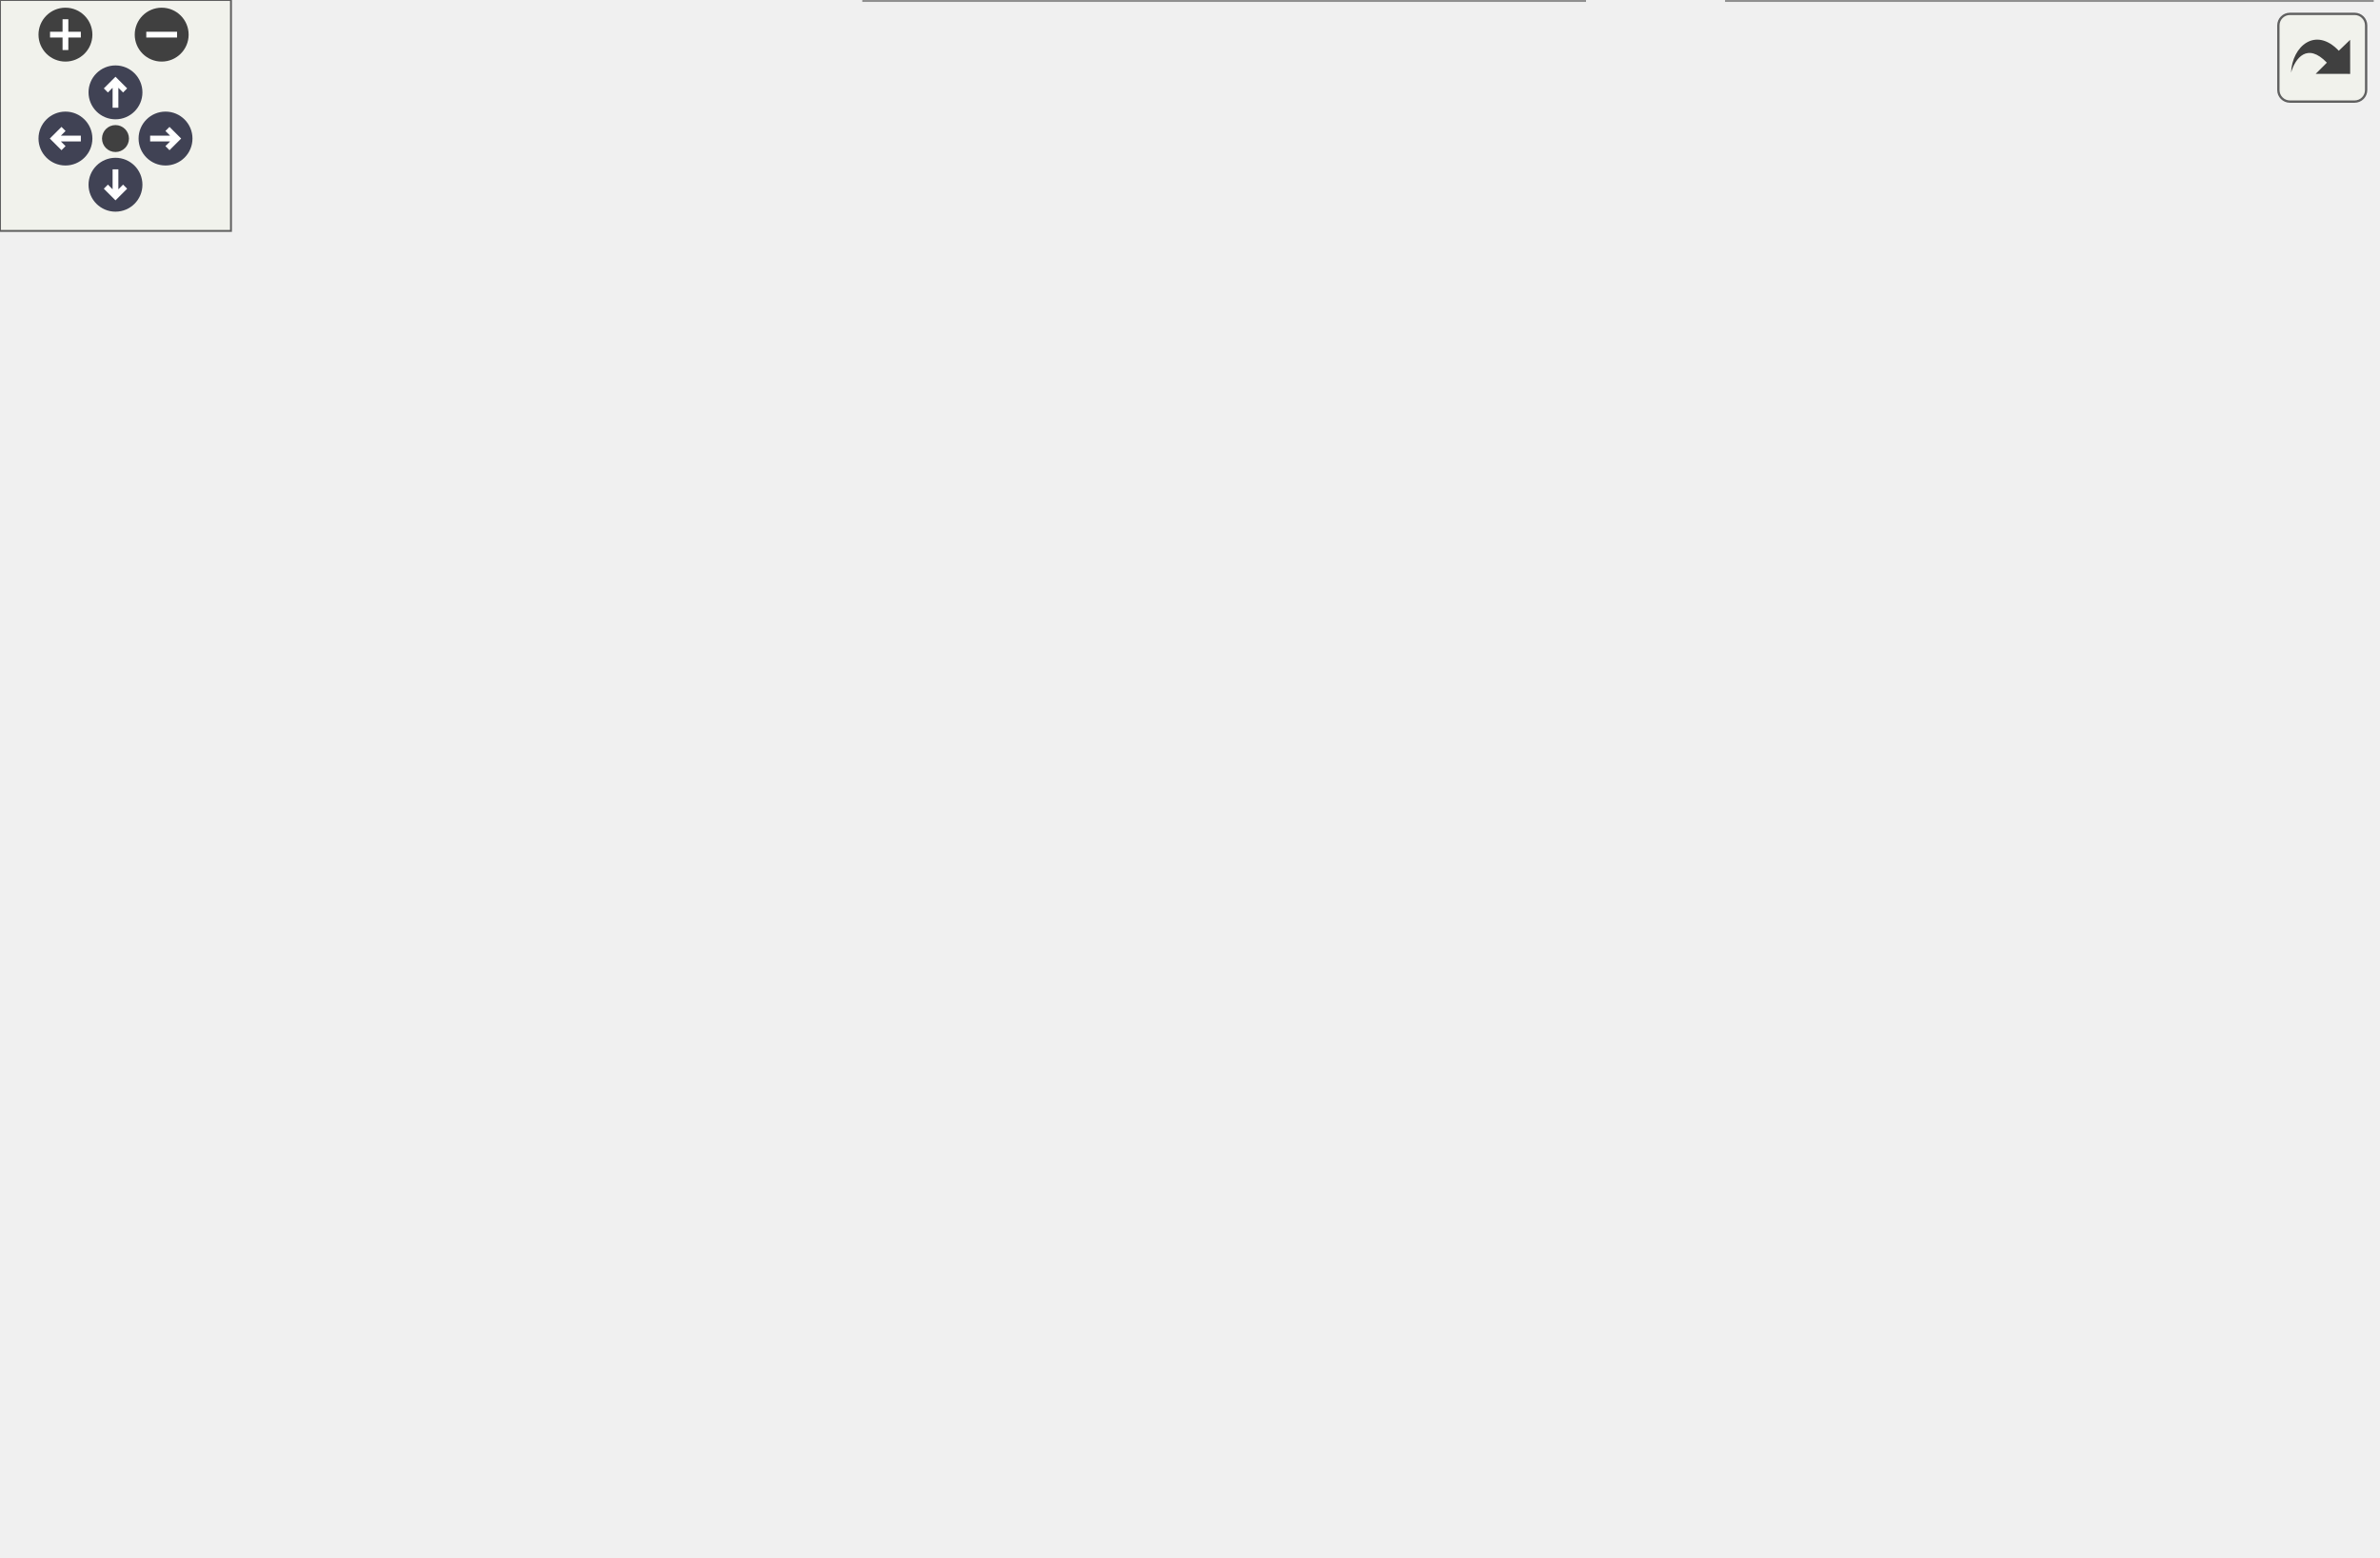
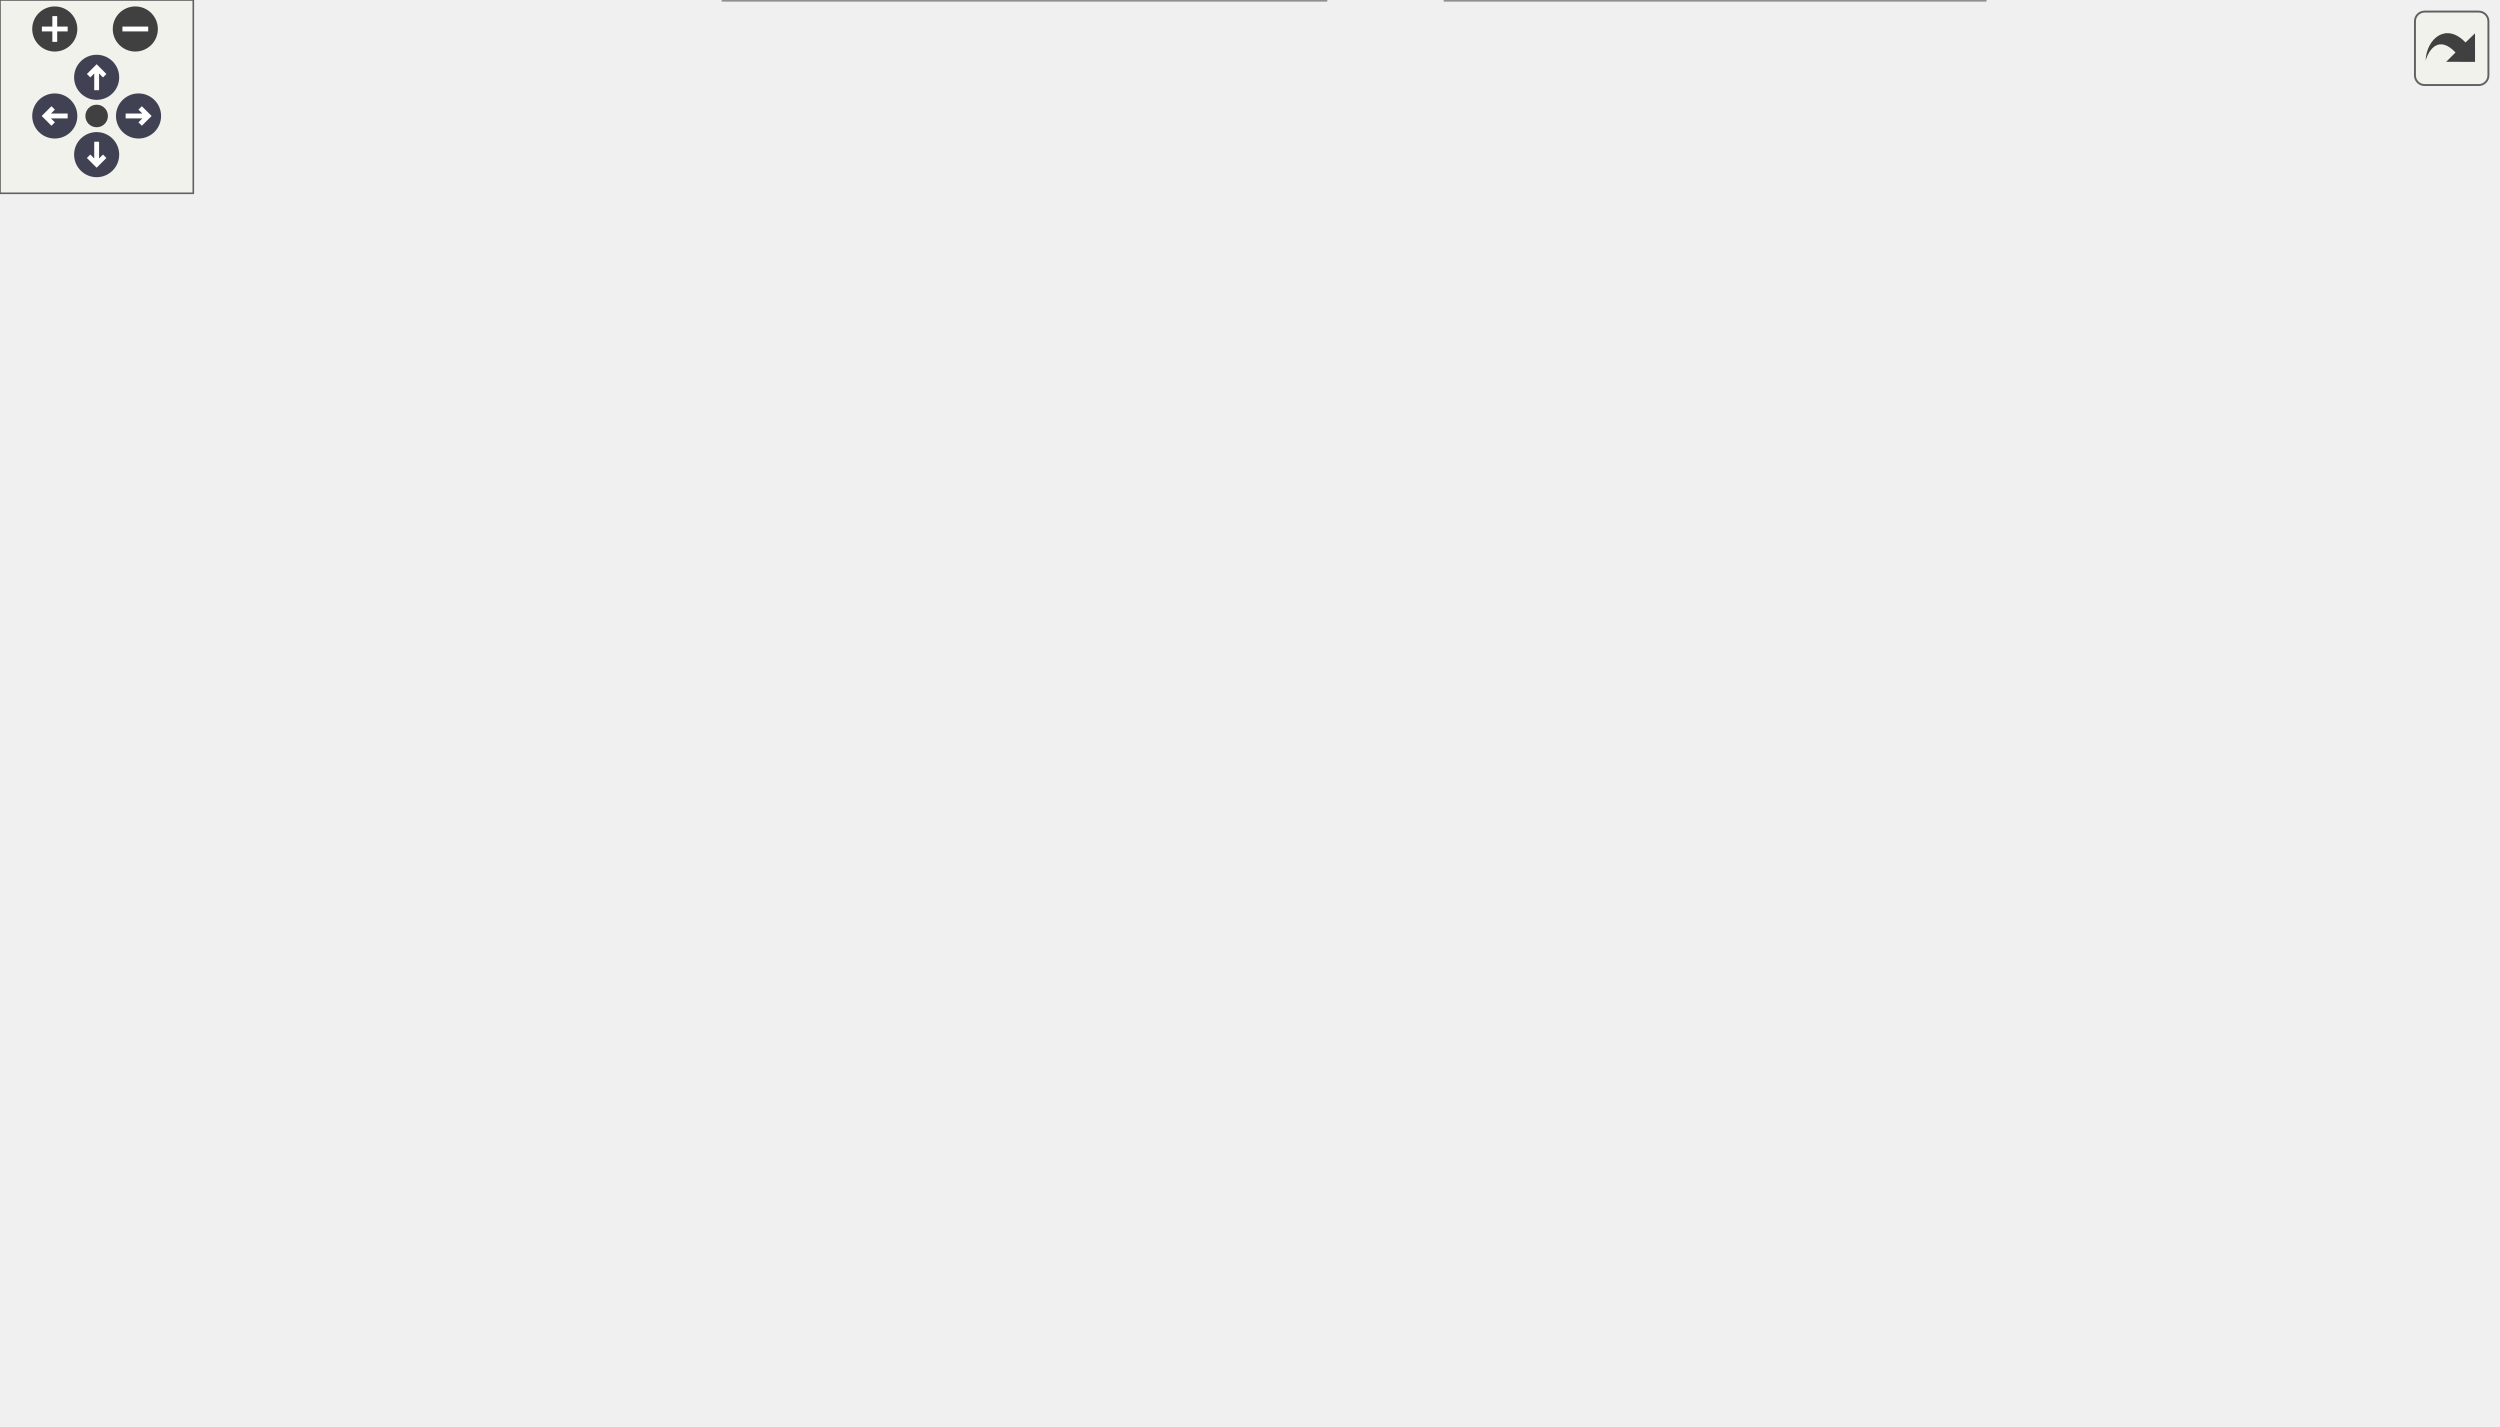
<svg xmlns="http://www.w3.org/2000/svg" xmlns:xlink="http://www.w3.org/1999/xlink" id="main" version="1.1" xml:space="preserve">
  <style type="text/css">
.node, .edge {opacity: 0.7;}
.node.selected, .edge.selected {opacity: 1;}
.edge:hover path { stroke: red; }
.edge:hover polygon { stroke: red; fill: red; }
</style>
  <defs>
    <circle id="rim" cx="0" cy="0" r="7" />
    <circle id="rim2" cx="0" cy="0" r="3.5" />
    <g id="zoomPlus">
      <use xlink:href="#rim" fill="#404040">
        <set attributeName="fill" to="#808080" begin="zoomplus.mouseover" end="zoomplus.mouseout" />
      </use>
      <path d="M-4,0h8M0,-4v8" fill="none" stroke="white" stroke-width="1.5" pointer-events="none" />
    </g>
    <g id="zoomMin">
      <use xlink:href="#rim" fill="#404040">
        <set attributeName="fill" to="#808080" begin="zoomminus.mouseover" end="zoomminus.mouseout" />
      </use>
      <path d="M-4,0h8" fill="none" stroke="white" stroke-width="1.5" pointer-events="none" />
    </g>
    <g id="arrowUp" transform="translate(30 24)">
      <use xlink:href="#rim" />
      <path pointer-events="none" fill="none" stroke="white" stroke-width="1.5" d="M0,-3.0v7 M-2.5,-0.5L0,-3.0L2.5,-0.5" />
    </g>
    <g id="arrowRight" transform="rotate(90) translate(36 -43)">
      <use xlink:href="#rim" />
      <path pointer-events="none" fill="none" stroke="white" stroke-width="1.5" d="M0,-3.0v7 M-2.5,-0.5L0,-3.0L2.5,-0.5" />
    </g>
    <g id="arrowDown" transform="rotate(180) translate(-30 -48)">
      <use xlink:href="#rim" />
      <path pointer-events="none" fill="none" stroke="white" stroke-width="1.5" d="M0,-3.0v7 M-2.5,-0.5L0,-3.0L2.5,-0.5" />
    </g>
    <g id="arrowLeft" transform="rotate(270) translate(-36 17)">
      <use xlink:href="#rim" />
      <path pointer-events="none" fill="none" stroke="white" stroke-width="1.5" d="M0,-3.0v7 M-2.5,-0.5L0,-3.0L2.5,-0.5" />
    </g>
    <g id="resetDef">
      <use xlink:href="#rim2" fill="#404040">
        <set attributeName="fill" to="#808080" begin="reset.mouseover" end="reset.mouseout" />
      </use>
    </g>
  </defs>
-   <svg id="graph" class="graph" data-view-width="625" data-view-height="352" data-section-id="dynsection-18">
+   <svg id="graph" class="graph" data-view-width="783" data-view-height="390" data-section-id="dynsection-19">
    <g id="viewport">
      <g id="Node000001" class="node">
        <g id="a_Node000001">
          <a xlink:title="Switches between MECARD, MEET, and FREE modes, updating the panel and QR preview.">
-             <polygon fill="#999999" stroke="#666666" points="188.5,-113 0,-113 0,-93 188.5,-93 188.5,-113" />
-             <text text-anchor="middle" x="94.25" y="-99.5" font-family="Helvetica,sans-Serif" font-size="10.00">fr.softsf.canscan.CanScan.switchMode</text>
+             <polygon fill="#999999" stroke="#666666" points="188.5,-110 0,-110 0,-90 188.5,-90 188.5,-110" />
+             <text text-anchor="middle" x="94.25" y="-96.5" font-family="Helvetica,sans-Serif" font-size="10.00">fr.softsf.canscan.CanScan.switchMode</text>
          </a>
        </g>
      </g>
      <g id="Node000002" class="node">
        <g id="a_Node000002">
          <a xlink:href="classfr_1_1softsf_1_1canscan_1_1_can_scan.html#a180290bc488e2346592ded98ccc4b1f3" target="_top" xlink:title="Collects current input and visual settings into a WholeFields for QR code generation.">
-             <polygon fill="white" stroke="#666666" points="392.75,-219 243.25,-219 243.25,-187 392.75,-187 392.75,-219" />
-             <text text-anchor="start" x="251.25" y="-205.5" font-family="Helvetica,sans-Serif" font-size="10.00">fr.softsf.canscan.CanScan.get</text>
-             <text text-anchor="middle" x="318" y="-193.5" font-family="Helvetica,sans-Serif" font-size="10.00">QrInput</text>
+             <polygon fill="white" stroke="#666666" points="392.75,-257 243.25,-257 243.25,-225 392.75,-225 392.75,-257" />
+             <text text-anchor="start" x="251.25" y="-243.5" font-family="Helvetica,sans-Serif" font-size="10.00">fr.softsf.canscan.CanScan.get</text>
+             <text text-anchor="middle" x="318" y="-231.5" font-family="Helvetica,sans-Serif" font-size="10.00">QrInput</text>
          </a>
        </g>
      </g>
      <g id="edge1_Node000001_Node000002" class="edge">
        <g id="a_edge1_Node000001_Node000002">
          <a xlink:title=" ">
-             <path fill="none" stroke="#63b8ff" d="M118.15,-113.33C153.87,-129.44 223.61,-160.89 270.26,-181.92" />
-             <polygon fill="#63b8ff" stroke="#63b8ff" points="268.78,-185.09 279.34,-186.02 271.66,-178.71 268.78,-185.09" />
-           </a>
-         </g>
-       </g>
-       <g id="Node000008" class="node">
-         <g id="a_Node000008">
+             <path fill="none" stroke="#63b8ff" d="M111.56,-110.37C147.3,-133.1 233.24,-187.74 281.89,-218.67" />
+             <polygon fill="#63b8ff" stroke="#63b8ff" points="279.79,-221.49 290.1,-223.9 283.54,-215.58 279.79,-221.49" />
+           </a>
+         </g>
+       </g>
+       <g id="Node000004" class="node">
+         <g id="a_Node000004">
          <a xlink:href="enumfr_1_1softsf_1_1canscan_1_1model_1_1_mode.html#a16a898a11ca939056bd7b275f11ea54c" target="_top" xlink:title="Returns the mode label.">
-             <polygon fill="white" stroke="#666666" points="378.88,-144 257.12,-144 257.12,-112 378.88,-112 378.88,-144" />
-             <text text-anchor="start" x="265.12" y="-130.5" font-family="Helvetica,sans-Serif" font-size="10.00">fr.softsf.canscan.model.</text>
-             <text text-anchor="middle" x="318" y="-118.5" font-family="Helvetica,sans-Serif" font-size="10.00">Mode.text</text>
-           </a>
-         </g>
-       </g>
-       <g id="edge8_Node000001_Node000008" class="edge">
-         <g id="a_edge8_Node000001_Node000008">
-           <a xlink:title=" ">
-             <path fill="none" stroke="#63b8ff" d="M188.33,-113.49C207.38,-115.64 227.15,-117.87 245.31,-119.92" />
-             <polygon fill="#63b8ff" stroke="#63b8ff" points="244.85,-123.39 255.18,-121.03 245.63,-116.43 244.85,-123.39" />
+             <polygon fill="white" stroke="#666666" points="775,-260 653.25,-260 653.25,-228 775,-228 775,-260" />
+             <text text-anchor="start" x="661.25" y="-246.5" font-family="Helvetica,sans-Serif" font-size="10.00">fr.softsf.canscan.model.</text>
+             <text text-anchor="middle" x="714.12" y="-234.5" font-family="Helvetica,sans-Serif" font-size="10.00">Mode.text</text>
+           </a>
+         </g>
+       </g>
+       <g id="edge9_Node000001_Node000004" class="edge">
+         <g id="a_edge9_Node000001_Node000004">
+           <a xlink:title=" ">
+             <path fill="none" stroke="#63b8ff" d="M188.96,-103.68C328.81,-109.72 579.77,-122.91 617.25,-141 652.25,-157.9 680.77,-193.57 697.35,-218.16" />
+             <polygon fill="#63b8ff" stroke="#63b8ff" points="694.3,-219.87 702.69,-226.34 700.16,-216.05 694.3,-219.87" />
          </a>
        </g>
      </g>
      <g id="Node000009" class="node">
        <g id="a_Node000009">
          <a xlink:href="classfr_1_1softsf_1_1canscan_1_1_can_scan.html#a11fd9295c4843e6e68f9d1e4a710b906" target="_top" xlink:title="Enables or disables the &quot;Generate&quot; button based on required fields for the current mode.">
            <polygon fill="white" stroke="#666666" points="400.62,-94 235.38,-94 235.38,-62 400.62,-62 400.62,-94" />
            <text text-anchor="start" x="243.38" y="-80.5" font-family="Helvetica,sans-Serif" font-size="10.00">fr.softsf.canscan.CanScan.update</text>
            <text text-anchor="middle" x="318" y="-68.5" font-family="Helvetica,sans-Serif" font-size="10.00">GenerateButtonState</text>
          </a>
        </g>
      </g>
-       <g id="edge9_Node000001_Node000009" class="edge">
-         <g id="a_edge9_Node000001_Node000009">
-           <a xlink:title=" ">
-             <path fill="none" stroke="#63b8ff" d="M188.33,-92.51C200.09,-91.18 212.14,-89.82 223.9,-88.5" />
-             <polygon fill="#63b8ff" stroke="#63b8ff" points="224.03,-92 233.58,-87.41 223.25,-85.05 224.03,-92" />
+       <g id="edge10_Node000001_Node000009" class="edge">
+         <g id="a_edge10_Node000001_Node000009">
+           <a xlink:title=" ">
+             <path fill="none" stroke="#63b8ff" d="M188.97,-90.7C200.5,-89.56 212.27,-88.39 223.79,-87.25" />
+             <polygon fill="#63b8ff" stroke="#63b8ff" points="224.09,-90.73 233.7,-86.26 223.4,-83.77 224.09,-90.73" />
          </a>
        </g>
      </g>
      <g id="Node000011" class="node">
        <g id="a_Node000011">
          <a xlink:href="classfr_1_1softsf_1_1canscan_1_1ui_1_1worker_1_1_dynamic_preview_worker.html#aab1382704fa1f4c27f1eab80fc8534b1" target="_top" xlink:title="Updates and schedules a debounced QR code preview refresh.">
            <polygon fill="white" stroke="#666666" points="411.5,-44 224.5,-44 224.5,0 411.5,0 411.5,-44" />
            <text text-anchor="start" x="232.5" y="-30.5" font-family="Helvetica,sans-Serif" font-size="10.00">fr.softsf.canscan.ui.worker.</text>
            <text text-anchor="start" x="232.5" y="-18.5" font-family="Helvetica,sans-Serif" font-size="10.00">DynamicPreviewWorker.updateQrCode</text>
            <text text-anchor="middle" x="318" y="-6.5" font-family="Helvetica,sans-Serif" font-size="10.00">Preview</text>
          </a>
        </g>
      </g>
-       <g id="edge11_Node000001_Node000011" class="edge">
-         <g id="a_edge11_Node000001_Node000011">
-           <a xlink:title=" ">
-             <path fill="none" stroke="#63b8ff" d="M120.87,-92.69C146.85,-82.33 188.29,-66.06 224.5,-53 228.94,-51.4 233.5,-49.78 238.12,-48.17" />
-             <polygon fill="#63b8ff" stroke="#63b8ff" points="239.2,-51.49 247.5,-44.91 236.91,-44.88 239.2,-51.49" />
-           </a>
-         </g>
-       </g>
-       <g id="edge3_Node000002_Node000002" class="edge">
-         <g id="a_edge3_Node000002_Node000002">
-           <a xlink:title=" ">
-             <path fill="none" stroke="#63b8ff" d="M279.73,-219.44C272.58,-228.58 285.34,-237 318,-237 336.12,-237 348.11,-234.41 353.98,-230.54" />
-             <polygon fill="#63b8ff" stroke="#63b8ff" points="357.37,-231.43 355.97,-220.92 350.51,-230.01 357.37,-231.43" />
+       <g id="edge12_Node000001_Node000011" class="edge">
+         <g id="a_edge12_Node000001_Node000011">
+           <a xlink:title=" ">
+             <path fill="none" stroke="#63b8ff" d="M123.42,-89.52C149.55,-79.86 189.56,-65.2 224.5,-53 229.12,-51.39 233.88,-49.74 238.68,-48.09" />
+             <polygon fill="#63b8ff" stroke="#63b8ff" points="239.47,-51.52 247.81,-44.98 237.21,-44.9 239.47,-51.52" />
+           </a>
+         </g>
+       </g>
+       <g id="edge4_Node000002_Node000002" class="edge">
+         <g id="a_edge4_Node000002_Node000002">
+           <a xlink:title=" ">
+             <path fill="none" stroke="#63b8ff" d="M279.73,-257.44C272.58,-266.58 285.34,-275 318,-275 336.12,-275 348.11,-272.41 353.98,-268.54" />
+             <polygon fill="#63b8ff" stroke="#63b8ff" points="357.37,-269.43 355.97,-258.92 350.51,-268.01 357.37,-269.43" />
          </a>
        </g>
      </g>
      <g id="Node000003" class="node">
        <g id="a_Node000003">
          <a xlink:href="classfr_1_1softsf_1_1canscan_1_1_can_scan.html#a1a6235214fa4fd656875c0dae3e960bd" target="_top" xlink:title="Clears input fields corresponding to the active generation mode upon exceeding capacity limits.">
-             <polygon fill="white" stroke="#666666" points="610.88,-344 453.88,-344 453.88,-312 610.88,-312 610.88,-344" />
-             <text text-anchor="start" x="461.88" y="-330.5" font-family="Helvetica,sans-Serif" font-size="10.00">fr.softsf.canscan.CanScan.clear</text>
-             <text text-anchor="middle" x="532.38" y="-318.5" font-family="Helvetica,sans-Serif" font-size="10.00">FieldsForCurrentMode</text>
+             <polygon fill="white" stroke="#666666" points="610.88,-382 453.88,-382 453.88,-350 610.88,-350 610.88,-382" />
+             <text text-anchor="start" x="461.88" y="-368.5" font-family="Helvetica,sans-Serif" font-size="10.00">fr.softsf.canscan.CanScan.clear</text>
+             <text text-anchor="middle" x="532.38" y="-356.5" font-family="Helvetica,sans-Serif" font-size="10.00">FieldsForCurrentMode</text>
          </a>
        </g>
      </g>
      <g id="edge2_Node000002_Node000003" class="edge">
        <g id="a_edge2_Node000002_Node000003">
          <a xlink:title=" ">
-             <path fill="none" stroke="#63b8ff" d="M335.45,-219.15C358.62,-241.06 403.02,-280.1 447.5,-303 450.51,-304.55 453.63,-306.02 456.82,-307.41" />
-             <polygon fill="#63b8ff" stroke="#63b8ff" points="455.21,-310.53 465.79,-311.03 457.82,-304.04 455.21,-310.53" />
-           </a>
-         </g>
-       </g>
-       <g id="Node000004" class="node">
-         <g id="a_Node000004">
-           <a xlink:href="classfr_1_1softsf_1_1canscan_1_1_can_scan.html#a4e67b1b5c764e72414a5c0f387810f5c" target="_top" xlink:title="Validates and returns the current QR code margin from the margin slider.">
-             <polygon fill="white" stroke="#666666" points="617.25,-294 447.5,-294 447.5,-262 617.25,-262 617.25,-294" />
-             <text text-anchor="start" x="455.5" y="-280.5" font-family="Helvetica,sans-Serif" font-size="10.00">fr.softsf.canscan.CanScan.validate</text>
-             <text text-anchor="middle" x="532.38" y="-268.5" font-family="Helvetica,sans-Serif" font-size="10.00">AndGetMargin</text>
-           </a>
-         </g>
-       </g>
-       <g id="edge4_Node000002_Node000004" class="edge">
-         <g id="a_edge4_Node000002_Node000004">
-           <a xlink:title=" ">
-             <path fill="none" stroke="#63b8ff" d="M358.92,-219.5C384.13,-229.68 417.5,-242.71 447.5,-253 452.54,-254.73 457.76,-256.45 463.04,-258.14" />
-             <polygon fill="#63b8ff" stroke="#63b8ff" points="461.84,-261.43 472.43,-261.08 463.94,-254.75 461.84,-261.43" />
+             <path fill="none" stroke="#63b8ff" d="M335.45,-257.15C358.62,-279.06 403.02,-318.1 447.5,-341 450.51,-342.55 453.63,-344.02 456.82,-345.41" />
+             <polygon fill="#63b8ff" stroke="#63b8ff" points="455.21,-348.53 465.79,-349.03 457.82,-342.04 455.21,-348.53" />
          </a>
        </g>
      </g>
      <g id="Node000005" class="node">
        <g id="a_Node000005">
-           <a xlink:href="classfr_1_1softsf_1_1canscan_1_1_can_scan.html#a8a2b238ac4af96d8710b3e5d7d051f77" target="_top" xlink:title="Validates and returns the current meet UID from the meet title field.">
-             <polygon fill="white" stroke="#666666" points="617.25,-244 447.5,-244 447.5,-212 617.25,-212 617.25,-244" />
-             <text text-anchor="start" x="455.5" y="-230.5" font-family="Helvetica,sans-Serif" font-size="10.00">fr.softsf.canscan.CanScan.validate</text>
-             <text text-anchor="middle" x="532.38" y="-218.5" font-family="Helvetica,sans-Serif" font-size="10.00">AndGetMeetUID</text>
+           <a xlink:href="classfr_1_1softsf_1_1canscan_1_1_can_scan.html#a4e67b1b5c764e72414a5c0f387810f5c" target="_top" xlink:title="Validates and returns the current QR code margin from the margin slider.">
+             <polygon fill="white" stroke="#666666" points="617.25,-332 447.5,-332 447.5,-300 617.25,-300 617.25,-332" />
+             <text text-anchor="start" x="455.5" y="-318.5" font-family="Helvetica,sans-Serif" font-size="10.00">fr.softsf.canscan.CanScan.validate</text>
+             <text text-anchor="middle" x="532.38" y="-306.5" font-family="Helvetica,sans-Serif" font-size="10.00">AndGetMargin</text>
          </a>
        </g>
      </g>
      <g id="edge5_Node000002_Node000005" class="edge">
        <g id="a_edge5_Node000002_Node000005">
          <a xlink:title=" ">
-             <path fill="none" stroke="#63b8ff" d="M392.98,-211.71C406.77,-213.33 421.36,-215.05 435.7,-216.74" />
-             <polygon fill="#63b8ff" stroke="#63b8ff" points="435.27,-220.21 445.61,-217.9 436.09,-213.26 435.27,-220.21" />
+             <path fill="none" stroke="#63b8ff" d="M358.92,-257.5C384.13,-267.68 417.5,-280.71 447.5,-291 452.54,-292.73 457.76,-294.45 463.04,-296.14" />
+             <polygon fill="#63b8ff" stroke="#63b8ff" points="461.84,-299.43 472.43,-299.08 463.94,-292.75 461.84,-299.43" />
          </a>
        </g>
      </g>
      <g id="Node000006" class="node">
        <g id="a_Node000006">
-           <a xlink:href="classfr_1_1softsf_1_1canscan_1_1_can_scan.html#a9e8188875168199cde065113ae2a393d" target="_top" xlink:title="Validates and returns the current image-to-QR ratio from the ratio slider.">
-             <polygon fill="white" stroke="#666666" points="617.25,-194 447.5,-194 447.5,-162 617.25,-162 617.25,-194" />
-             <text text-anchor="start" x="455.5" y="-180.5" font-family="Helvetica,sans-Serif" font-size="10.00">fr.softsf.canscan.CanScan.validate</text>
-             <text text-anchor="middle" x="532.38" y="-168.5" font-family="Helvetica,sans-Serif" font-size="10.00">AndGetRatio</text>
+           <a xlink:href="classfr_1_1softsf_1_1canscan_1_1_can_scan.html#a8a2b238ac4af96d8710b3e5d7d051f77" target="_top" xlink:title="Validates and returns the current meet UID from the meet title field.">
+             <polygon fill="white" stroke="#666666" points="617.25,-282 447.5,-282 447.5,-250 617.25,-250 617.25,-282" />
+             <text text-anchor="start" x="455.5" y="-268.5" font-family="Helvetica,sans-Serif" font-size="10.00">fr.softsf.canscan.CanScan.validate</text>
+             <text text-anchor="middle" x="532.38" y="-256.5" font-family="Helvetica,sans-Serif" font-size="10.00">AndGetMeetUID</text>
          </a>
        </g>
      </g>
      <g id="edge6_Node000002_Node000006" class="edge">
        <g id="a_edge6_Node000002_Node000006">
          <a xlink:title=" ">
-             <path fill="none" stroke="#63b8ff" d="M392.98,-194.29C406.77,-192.67 421.36,-190.95 435.7,-189.26" />
-             <polygon fill="#63b8ff" stroke="#63b8ff" points="436.09,-192.74 445.61,-188.1 435.27,-185.79 436.09,-192.74" />
+             <path fill="none" stroke="#63b8ff" d="M392.98,-249.71C406.77,-251.33 421.36,-253.05 435.7,-254.74" />
+             <polygon fill="#63b8ff" stroke="#63b8ff" points="435.27,-258.21 445.61,-255.9 436.09,-251.26 435.27,-258.21" />
          </a>
        </g>
      </g>
      <g id="Node000007" class="node">
        <g id="a_Node000007">
-           <a xlink:href="classfr_1_1softsf_1_1canscan_1_1_can_scan.html#a6d139bb8d0a3c7081096c8956189b684" target="_top" xlink:title="Validates and returns the QR code size from the corresponding text field.">
-             <polygon fill="white" stroke="#666666" points="617.25,-144 447.5,-144 447.5,-112 617.25,-112 617.25,-144" />
-             <text text-anchor="start" x="455.5" y="-130.5" font-family="Helvetica,sans-Serif" font-size="10.00">fr.softsf.canscan.CanScan.validate</text>
-             <text text-anchor="middle" x="532.38" y="-118.5" font-family="Helvetica,sans-Serif" font-size="10.00">AndGetSize</text>
+           <a xlink:href="classfr_1_1softsf_1_1canscan_1_1_can_scan.html#a9e8188875168199cde065113ae2a393d" target="_top" xlink:title="Validates and returns the current image-to-QR ratio from the ratio slider.">
+             <polygon fill="white" stroke="#666666" points="617.25,-232 447.5,-232 447.5,-200 617.25,-200 617.25,-232" />
+             <text text-anchor="start" x="455.5" y="-218.5" font-family="Helvetica,sans-Serif" font-size="10.00">fr.softsf.canscan.CanScan.validate</text>
+             <text text-anchor="middle" x="532.38" y="-206.5" font-family="Helvetica,sans-Serif" font-size="10.00">AndGetRatio</text>
          </a>
        </g>
      </g>
      <g id="edge7_Node000002_Node000007" class="edge">
        <g id="a_edge7_Node000002_Node000007">
          <a xlink:title=" ">
-             <path fill="none" stroke="#63b8ff" d="M358.92,-186.5C384.13,-176.32 417.5,-163.29 447.5,-153 452.54,-151.27 457.76,-149.55 463.04,-147.86" />
-             <polygon fill="#63b8ff" stroke="#63b8ff" points="463.94,-151.25 472.43,-144.92 461.84,-144.57 463.94,-151.25" />
+             <path fill="none" stroke="#63b8ff" d="M392.98,-232.29C406.77,-230.67 421.36,-228.95 435.7,-227.26" />
+             <polygon fill="#63b8ff" stroke="#63b8ff" points="436.09,-230.74 445.61,-226.1 435.27,-223.79 436.09,-230.74" />
+           </a>
+         </g>
+       </g>
+       <g id="Node000008" class="node">
+         <g id="a_Node000008">
+           <a xlink:href="classfr_1_1softsf_1_1canscan_1_1_can_scan.html#a6d139bb8d0a3c7081096c8956189b684" target="_top" xlink:title="Validates and returns the QR code size from the corresponding text field.">
+             <polygon fill="white" stroke="#666666" points="617.25,-182 447.5,-182 447.5,-150 617.25,-150 617.25,-182" />
+             <text text-anchor="start" x="455.5" y="-168.5" font-family="Helvetica,sans-Serif" font-size="10.00">fr.softsf.canscan.CanScan.validate</text>
+             <text text-anchor="middle" x="532.38" y="-156.5" font-family="Helvetica,sans-Serif" font-size="10.00">AndGetSize</text>
+           </a>
+         </g>
+       </g>
+       <g id="edge8_Node000002_Node000008" class="edge">
+         <g id="a_edge8_Node000002_Node000008">
+           <a xlink:title=" ">
+             <path fill="none" stroke="#63b8ff" d="M358.92,-224.5C384.13,-214.32 417.5,-201.29 447.5,-191 452.54,-189.27 457.76,-187.55 463.04,-185.86" />
+             <polygon fill="#63b8ff" stroke="#63b8ff" points="463.94,-189.25 472.43,-182.92 461.84,-182.57 463.94,-189.25" />
+           </a>
+         </g>
+       </g>
+       <g id="edge3_Node000003_Node000004" class="edge">
+         <g id="a_edge3_Node000003_Node000004">
+           <a xlink:title=" ">
+             <path fill="none" stroke="#63b8ff" d="M600.18,-349.5C606.13,-347.03 611.91,-344.21 617.25,-341 648.52,-322.24 676.86,-290.95 694.48,-268.99" />
+             <polygon fill="#63b8ff" stroke="#63b8ff" points="697.01,-271.44 700.42,-261.41 691.5,-267.12 697.01,-271.44" />
          </a>
        </g>
      </g>
      <g id="Node000010" class="node">
        <g id="a_Node000010">
          <a xlink:href="classfr_1_1softsf_1_1canscan_1_1_can_scan.html#a3ce6e8b8bd62f20e8e8b9a744976c695" target="_top" xlink:title="Determines whether the &quot;Generate&quot; button should be disabled for the current mode.">
            <polygon fill="white" stroke="#666666" points="614.62,-94 450.12,-94 450.12,-62 614.62,-62 614.62,-94" />
            <text text-anchor="start" x="458.12" y="-80.5" font-family="Helvetica,sans-Serif" font-size="10.00">fr.softsf.canscan.CanScan.should</text>
            <text text-anchor="middle" x="532.38" y="-68.5" font-family="Helvetica,sans-Serif" font-size="10.00">DisableGenerateButton</text>
          </a>
        </g>
      </g>
-       <g id="edge10_Node000009_Node000010" class="edge">
-         <g id="a_edge10_Node000009_Node000010">
+       <g id="edge11_Node000009_Node000010" class="edge">
+         <g id="a_edge11_Node000009_Node000010">
          <a xlink:title=" ">
            <path fill="none" stroke="#63b8ff" d="M401.11,-78C413.35,-78 426.05,-78 438.49,-78" />
            <polygon fill="#63b8ff" stroke="#63b8ff" points="438.32,-81.5 448.32,-78 438.32,-74.5 438.32,-81.5" />
          </a>
        </g>
      </g>
      <g id="Node000012" class="node">
        <g id="a_Node000012">
          <a xlink:href="classfr_1_1softsf_1_1canscan_1_1ui_1_1worker_1_1_abstract_dynamic_worker.html#abd8ce1ed48ee82ef39d7d169a051faf6" target="_top" xlink:title=" ">
            <polygon fill="white" stroke="#666666" points="616.12,-44 448.62,-44 448.62,0 616.12,0 616.12,-44" />
            <text text-anchor="start" x="456.62" y="-30.5" font-family="Helvetica,sans-Serif" font-size="10.00">fr.softsf.canscan.ui.worker.</text>
            <text text-anchor="start" x="456.62" y="-18.5" font-family="Helvetica,sans-Serif" font-size="10.00">AbstractDynamicWorker&lt; Buffered</text>
            <text text-anchor="middle" x="532.38" y="-6.5" font-family="Helvetica,sans-Serif" font-size="10.00">Image &gt;::resetAndStartWorker</text>
          </a>
        </g>
      </g>
-       <g id="edge12_Node000011_Node000012" class="edge">
-         <g id="a_edge12_Node000011_Node000012">
+       <g id="edge13_Node000011_Node000012" class="edge">
+         <g id="a_edge13_Node000011_Node000012">
          <a xlink:title=" ">
            <path fill="none" stroke="#63b8ff" d="M411.84,-22C420.21,-22 428.68,-22 437.06,-22" />
            <polygon fill="#63b8ff" stroke="#63b8ff" points="436.89,-25.5 446.89,-22 436.89,-18.5 436.89,-25.5" />
          </a>
        </g>
      </g>
    </g>
  </svg>
  <g id="navigator" transform="translate(0 0)" fill="#404254">
    <rect fill="#f2f5e9" fill-opacity="0.5" stroke="#606060" stroke-width=".5" x="0" y="0" width="60" height="60" />
    <use id="zoomplus" xlink:href="#zoomPlus" x="17" y="9" data-zoom="in" />
    <use id="zoomminus" xlink:href="#zoomMin" x="42" y="9" data-zoom="out" />
    <use id="reset" xlink:href="#resetDef" x="30" y="36" data-reset="true" />
    <use id="arrowup" xlink:href="#arrowUp" x="0" y="0" data-pan-x="0" data-pan-y="-1" />
    <use id="arrowright" xlink:href="#arrowRight" x="0" y="0" data-pan-x="1" data-pan-y="0" />
    <use id="arrowdown" xlink:href="#arrowDown" x="0" y="0" data-pan-x="0" data-pan-y="1" />
    <use id="arrowleft" xlink:href="#arrowLeft" x="0" y="0" data-pan-x="-1" data-pan-y="0" />
  </g>
  <svg viewBox="0 0 15 15" width="100%" height="30px" preserveAspectRatio="xMaxYMin meet">
    <g id="arrow_out" transform="scale(0.3 0.3)">
      <a xlink:href="classfr_1_1softsf_1_1canscan_1_1_can_scan_a428c742b098fa27d4c8984c1030c238d_cgraph_org.svg" target="_base">
        <rect id="button" ry="5" rx="5" y="6" x="6" height="38" width="38" fill="#f2f5e9" fill-opacity="0.5" stroke="#606060" stroke-width="1.0" />
        <path id="arrow" d="M 11.5,31.437 C 11.94,20.098 22.043,11.323 32.159,21.979 L 37.069,17.246 C 37.069,17.246 37.088,32 37.088,32 L 22.16,31.978 C 22.16,31.978 26.998,27.14 26.998,27.14 C 18.529,18.264 13.292,25.23 11.5,31.437 z" style="fill:#404040;" />
      </a>
    </g>
  </svg>
  <style type="text/css">

[data-mouse-over-selected='false'] { opacity: 0.7; }
[data-mouse-over-selected='true']  { opacity: 1.0; }

</style>
</svg>
